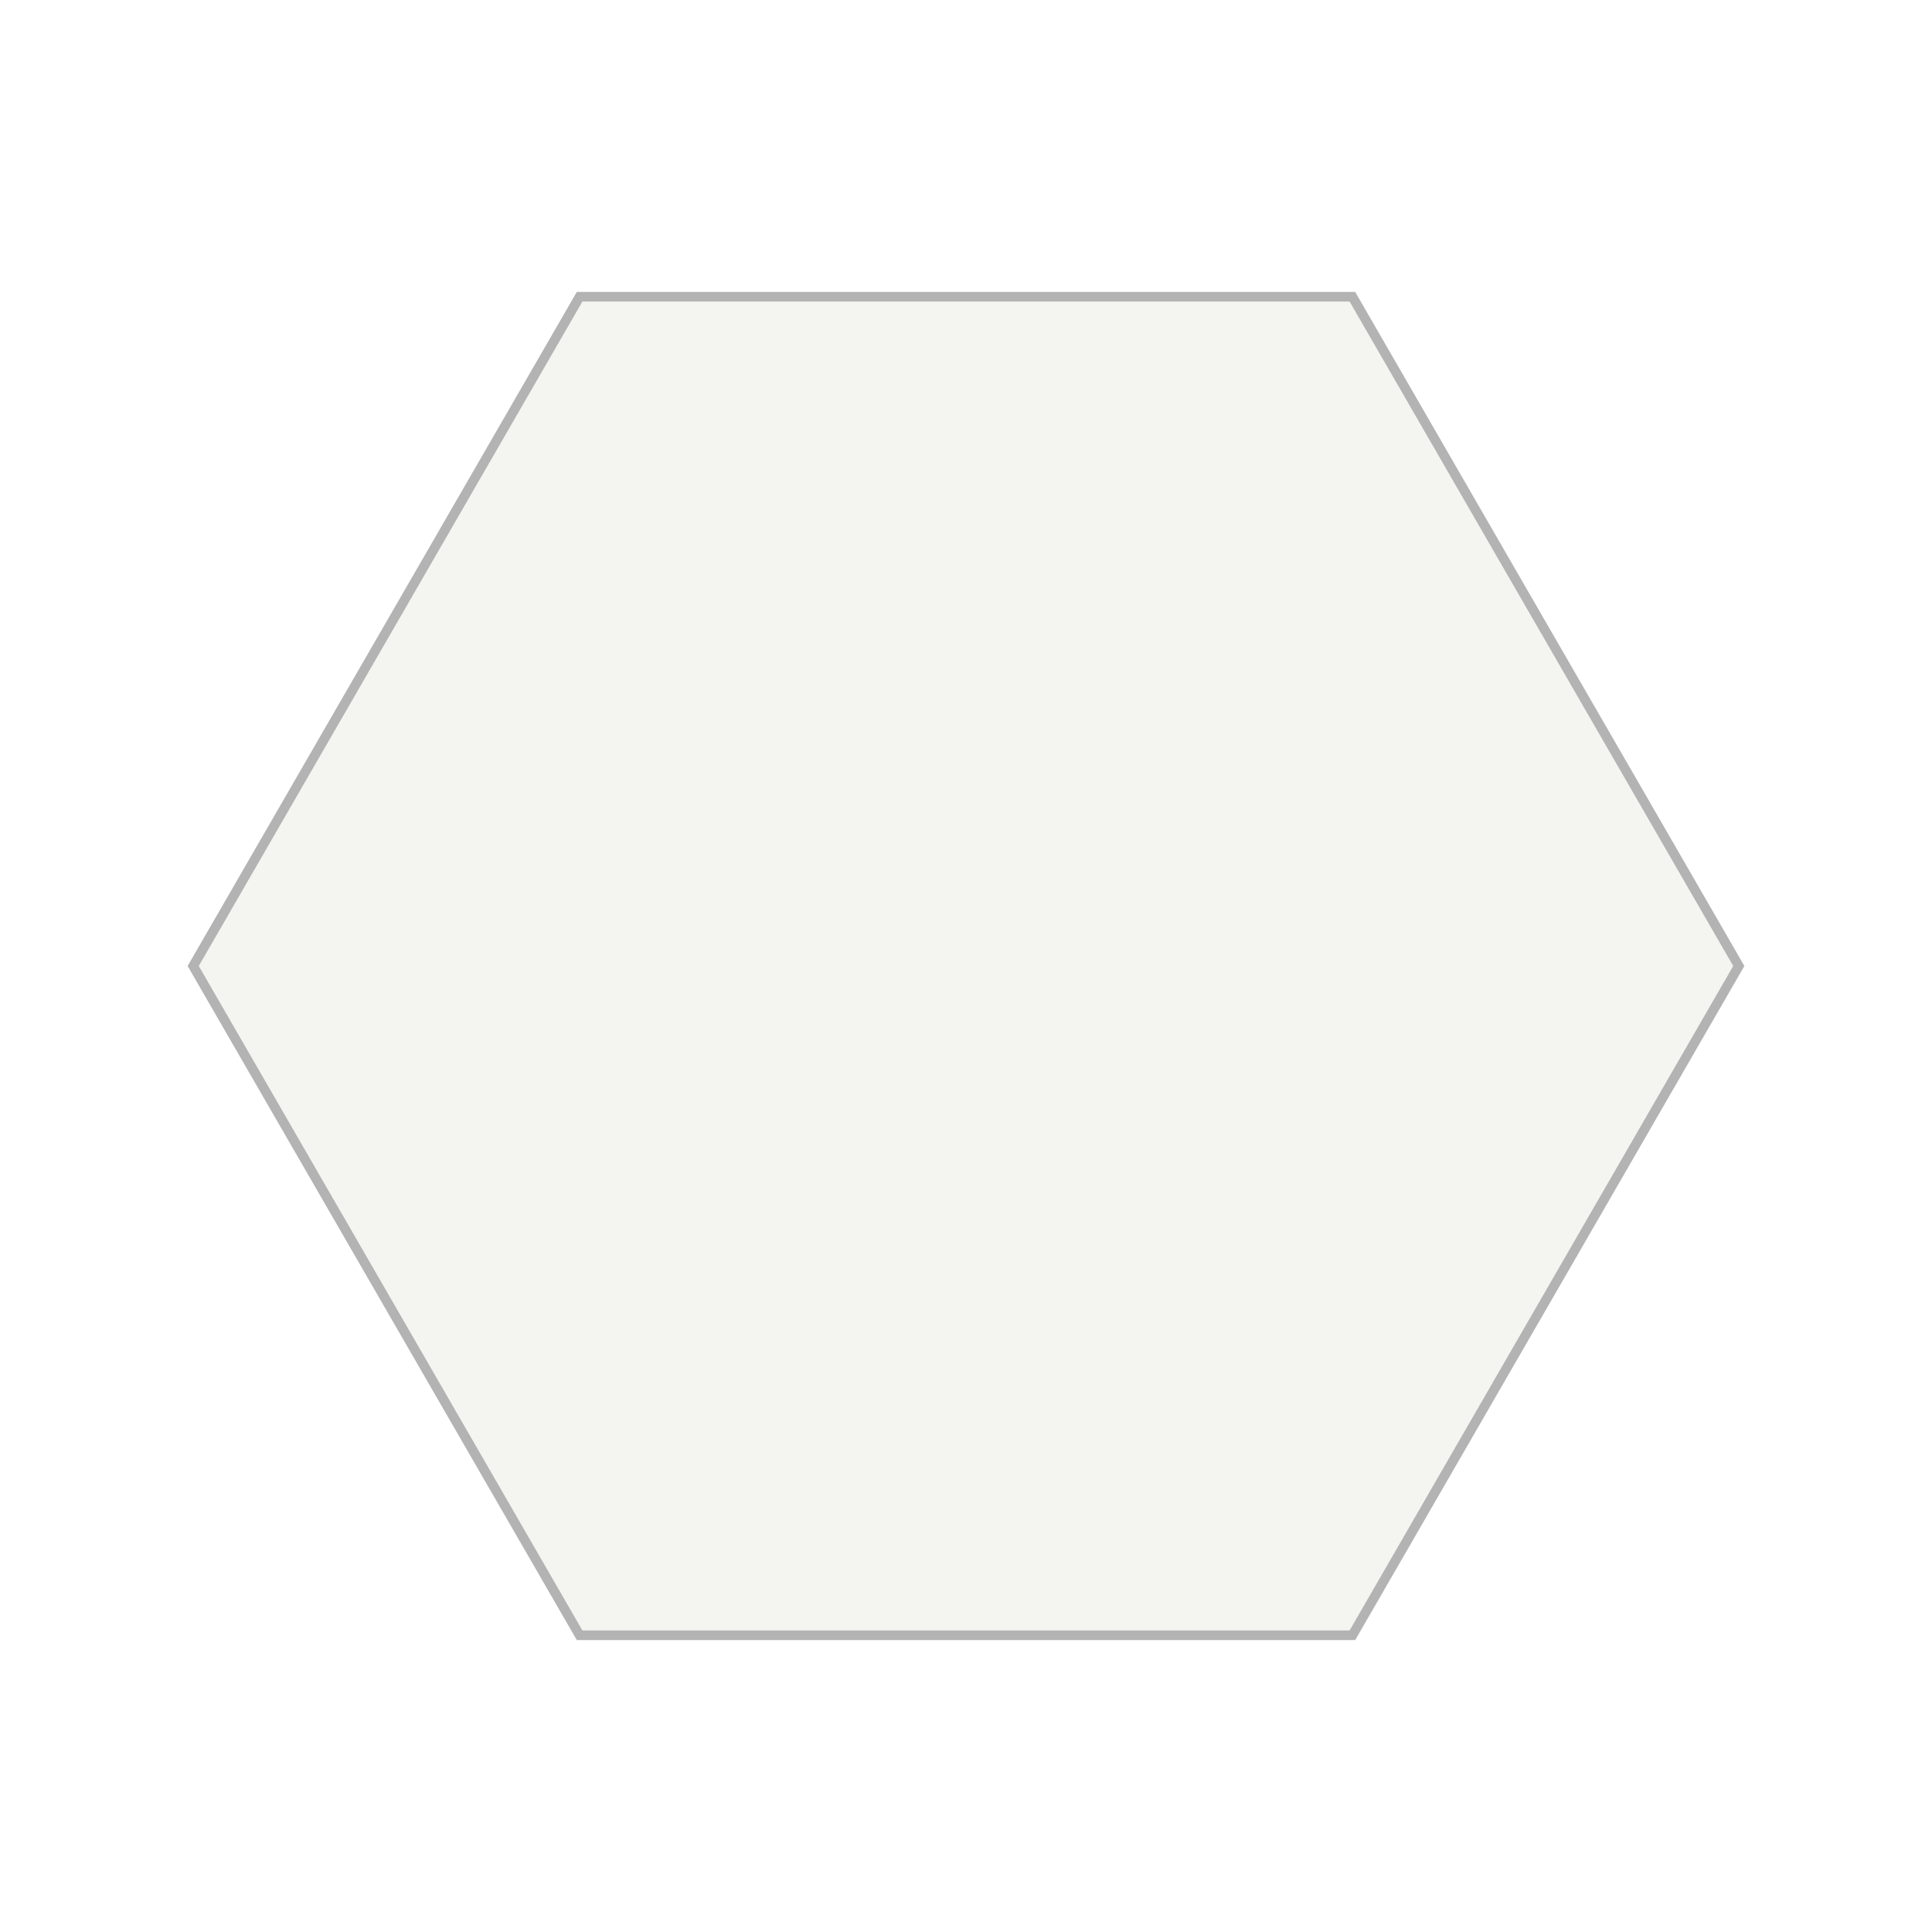
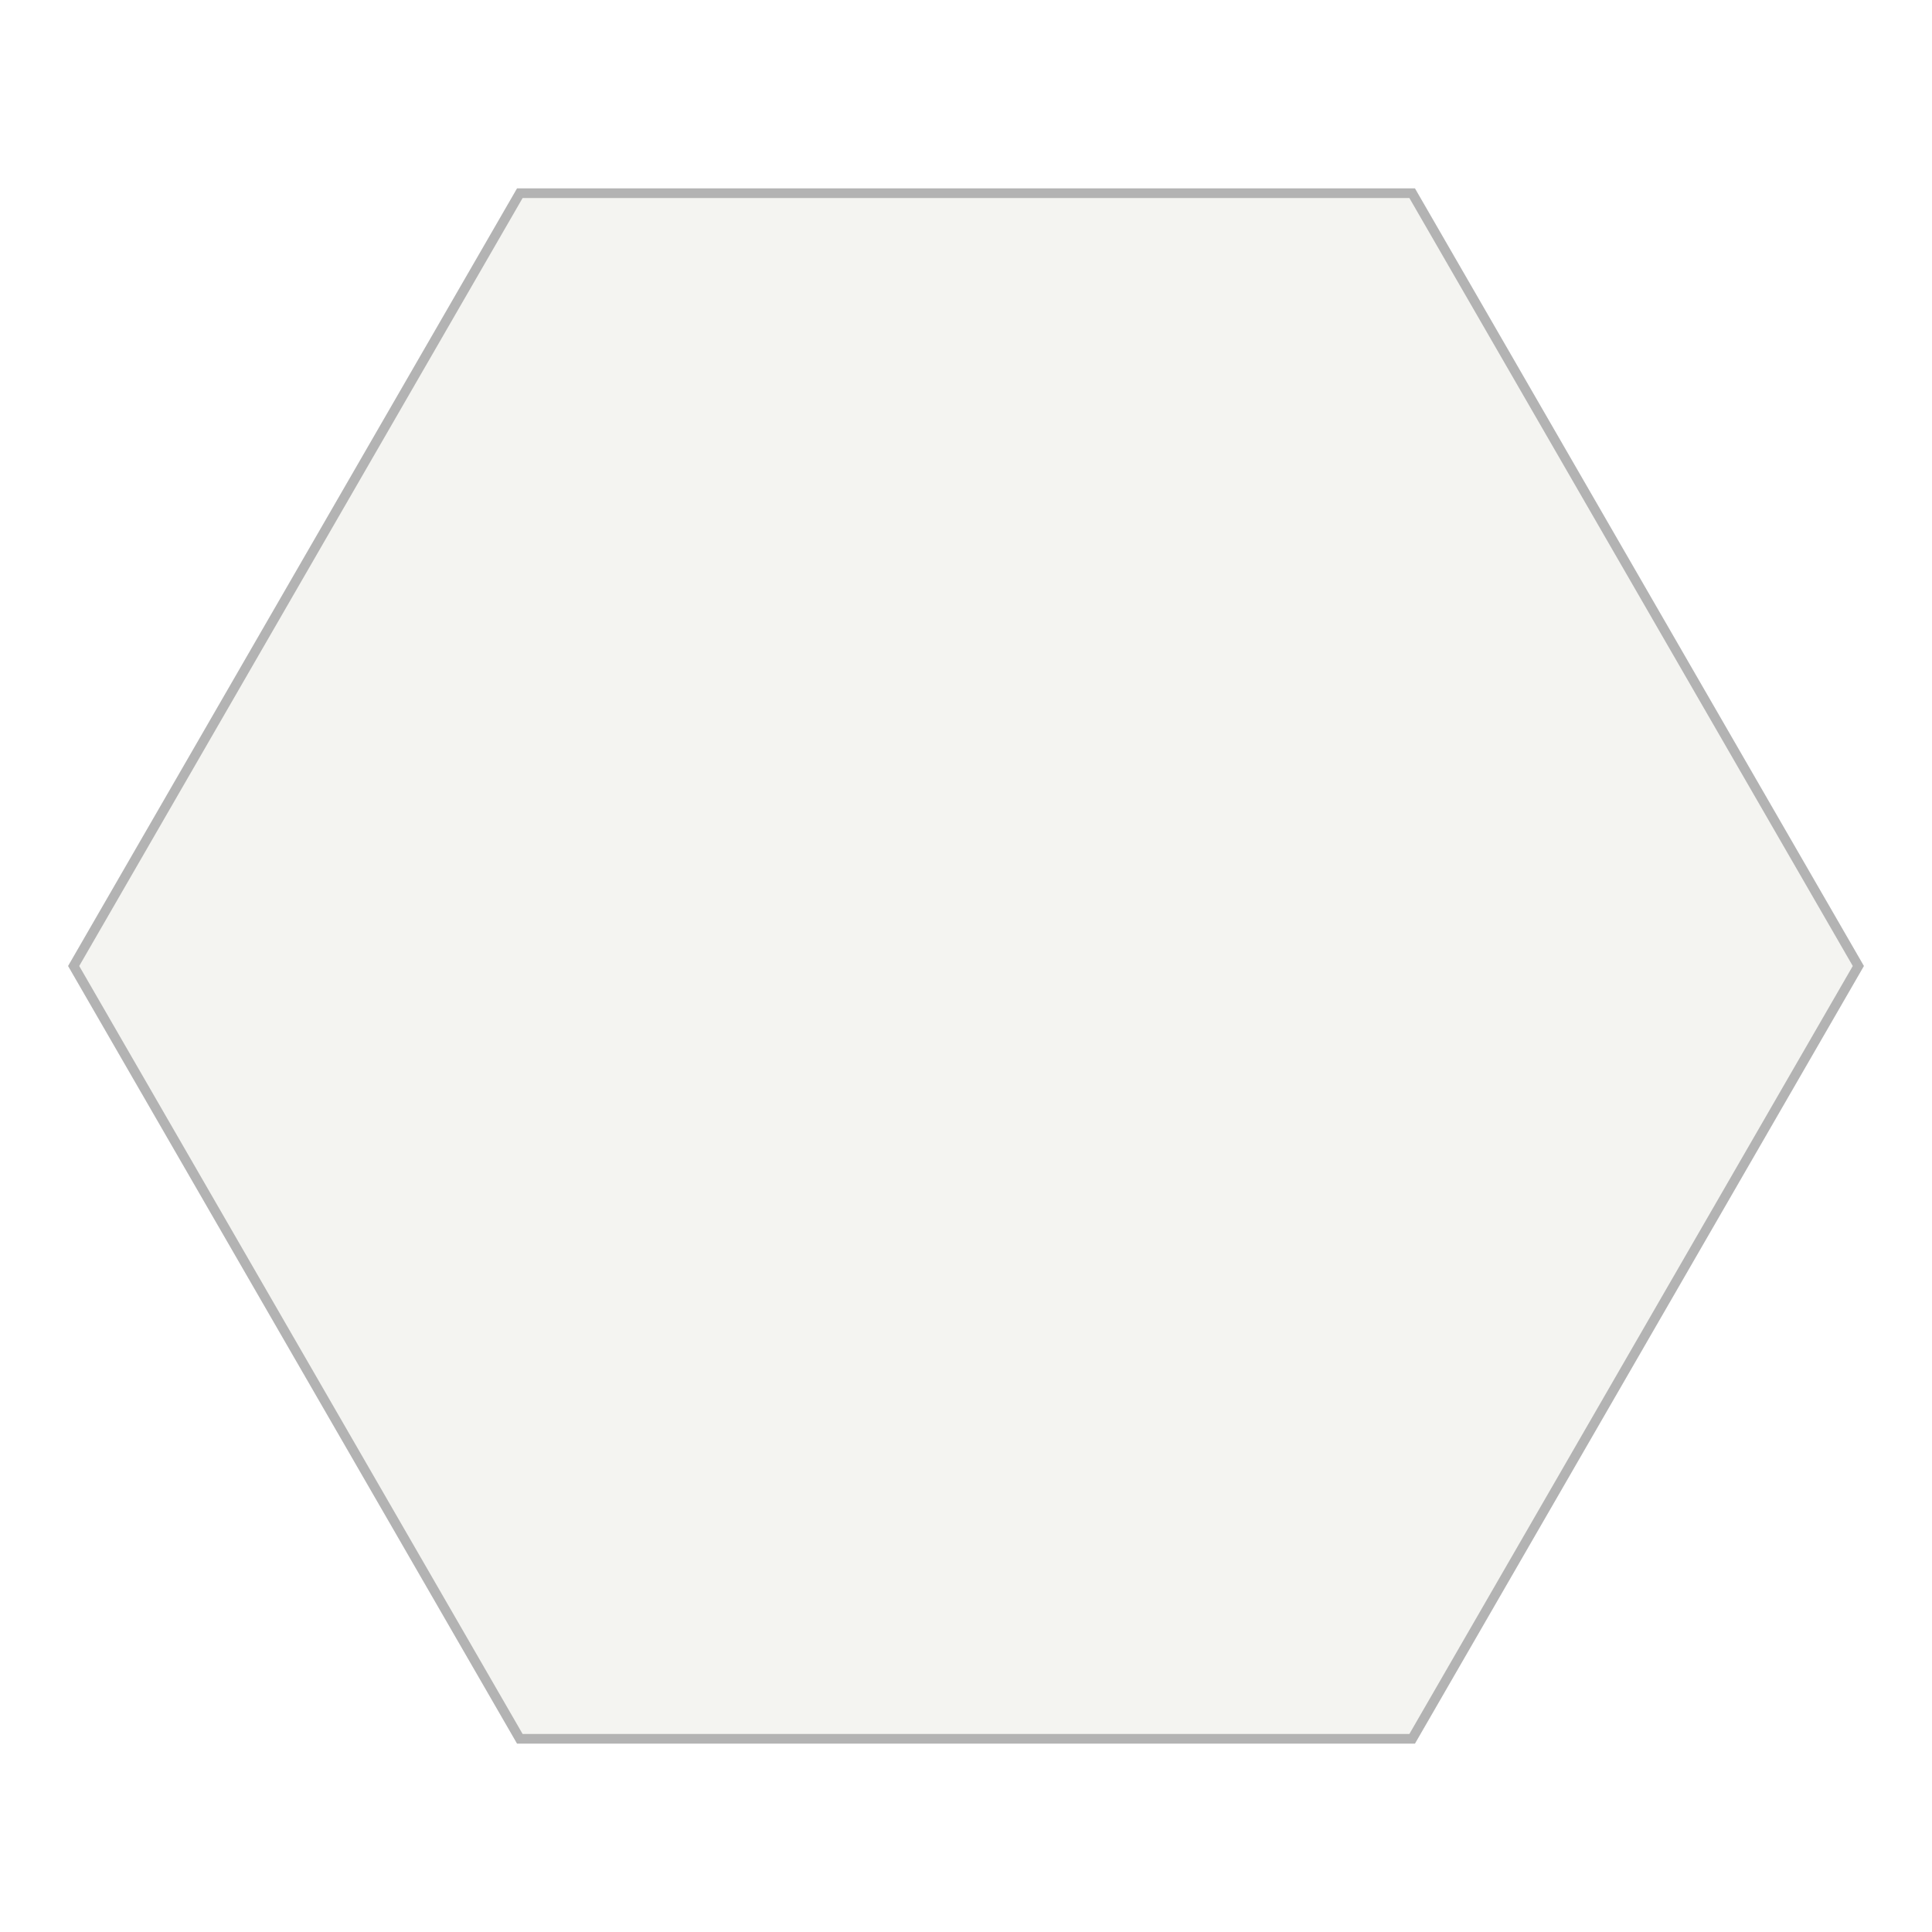
<svg xmlns="http://www.w3.org/2000/svg" version="1.1" width="100" height="100">
  <style>text {
  font-size: 14px;
  text-anchor: middle;
  font-family: Arial, Helvetica, sans-serif;
}

.tile polygon {
  fill: hsl(60, 10%, 95%);
  stroke: hsl(0, 0%, 70%);
  stroke-width: 0.5;
}

.tile .paths path {
  fill: rgba(255,0,0,0.2);
  stroke: rgba(255,0,255,0.2);
  stroke-width: 0.5;
}

.path {
  fill: none;
  stroke: hsl(60, 20%, 15%);
  stroke-width: 12px;
  stroke-opacity: 0.4;
  stroke-linecap: round;
  stroke-linejoin: round;
}

.q {
  fill: hsl(90, 100%, 35%);
}

.r {
  fill: hsl(200, 100%, 45%);
}

.s {
  fill: hsl(300, 80%, 50%);
}

.highlight polygon {
  fill: hsl(200, 50%, 80%);
}

.highlight-dark polygon {
  fill: hsl(200, 10%, 35%);
}

.marker {
  fill: #308dde;
}

.center {
  fill: hsl(160, 85%, 75%);
}

.circle {
  fill: hsla(240, 5%, 75%, 0.12);
  stroke: hsl(0, 0%, 70%);
  stroke-width: 0.5;
  stroke-opacity: 0.95;
}
</style>
  <g transform="translate(50,50)">
    <g class="tile" style="opacity: 1;" transform="translate(0,0)">
      <g class="polygon">
-         <polygon points="40.000,0.000 20.000,34.641 -20.000,34.641 -40.000,0.000 -20.000,-34.641 20.000,-34.641" transform="rotate(0)" />
+         <polygon points="46.188,0.000 23.094,40.000 -23.094,40.000 -46.188,0.000 -23.094,-40.000 23.094,-40.000" transform="rotate(0)" />
      </g>
      <g class="paths">
        <path d="M 0 0" transform="rotate(0)" />
      </g>
      <g class="center" />
      <g class="circle" />
      <g class="axes" />
      <g class="coordinates" />
      <g class="tiles" />
      <g class="values" />
    </g>
  </g>
  <g transform="translate(50,50)" />
</svg>
